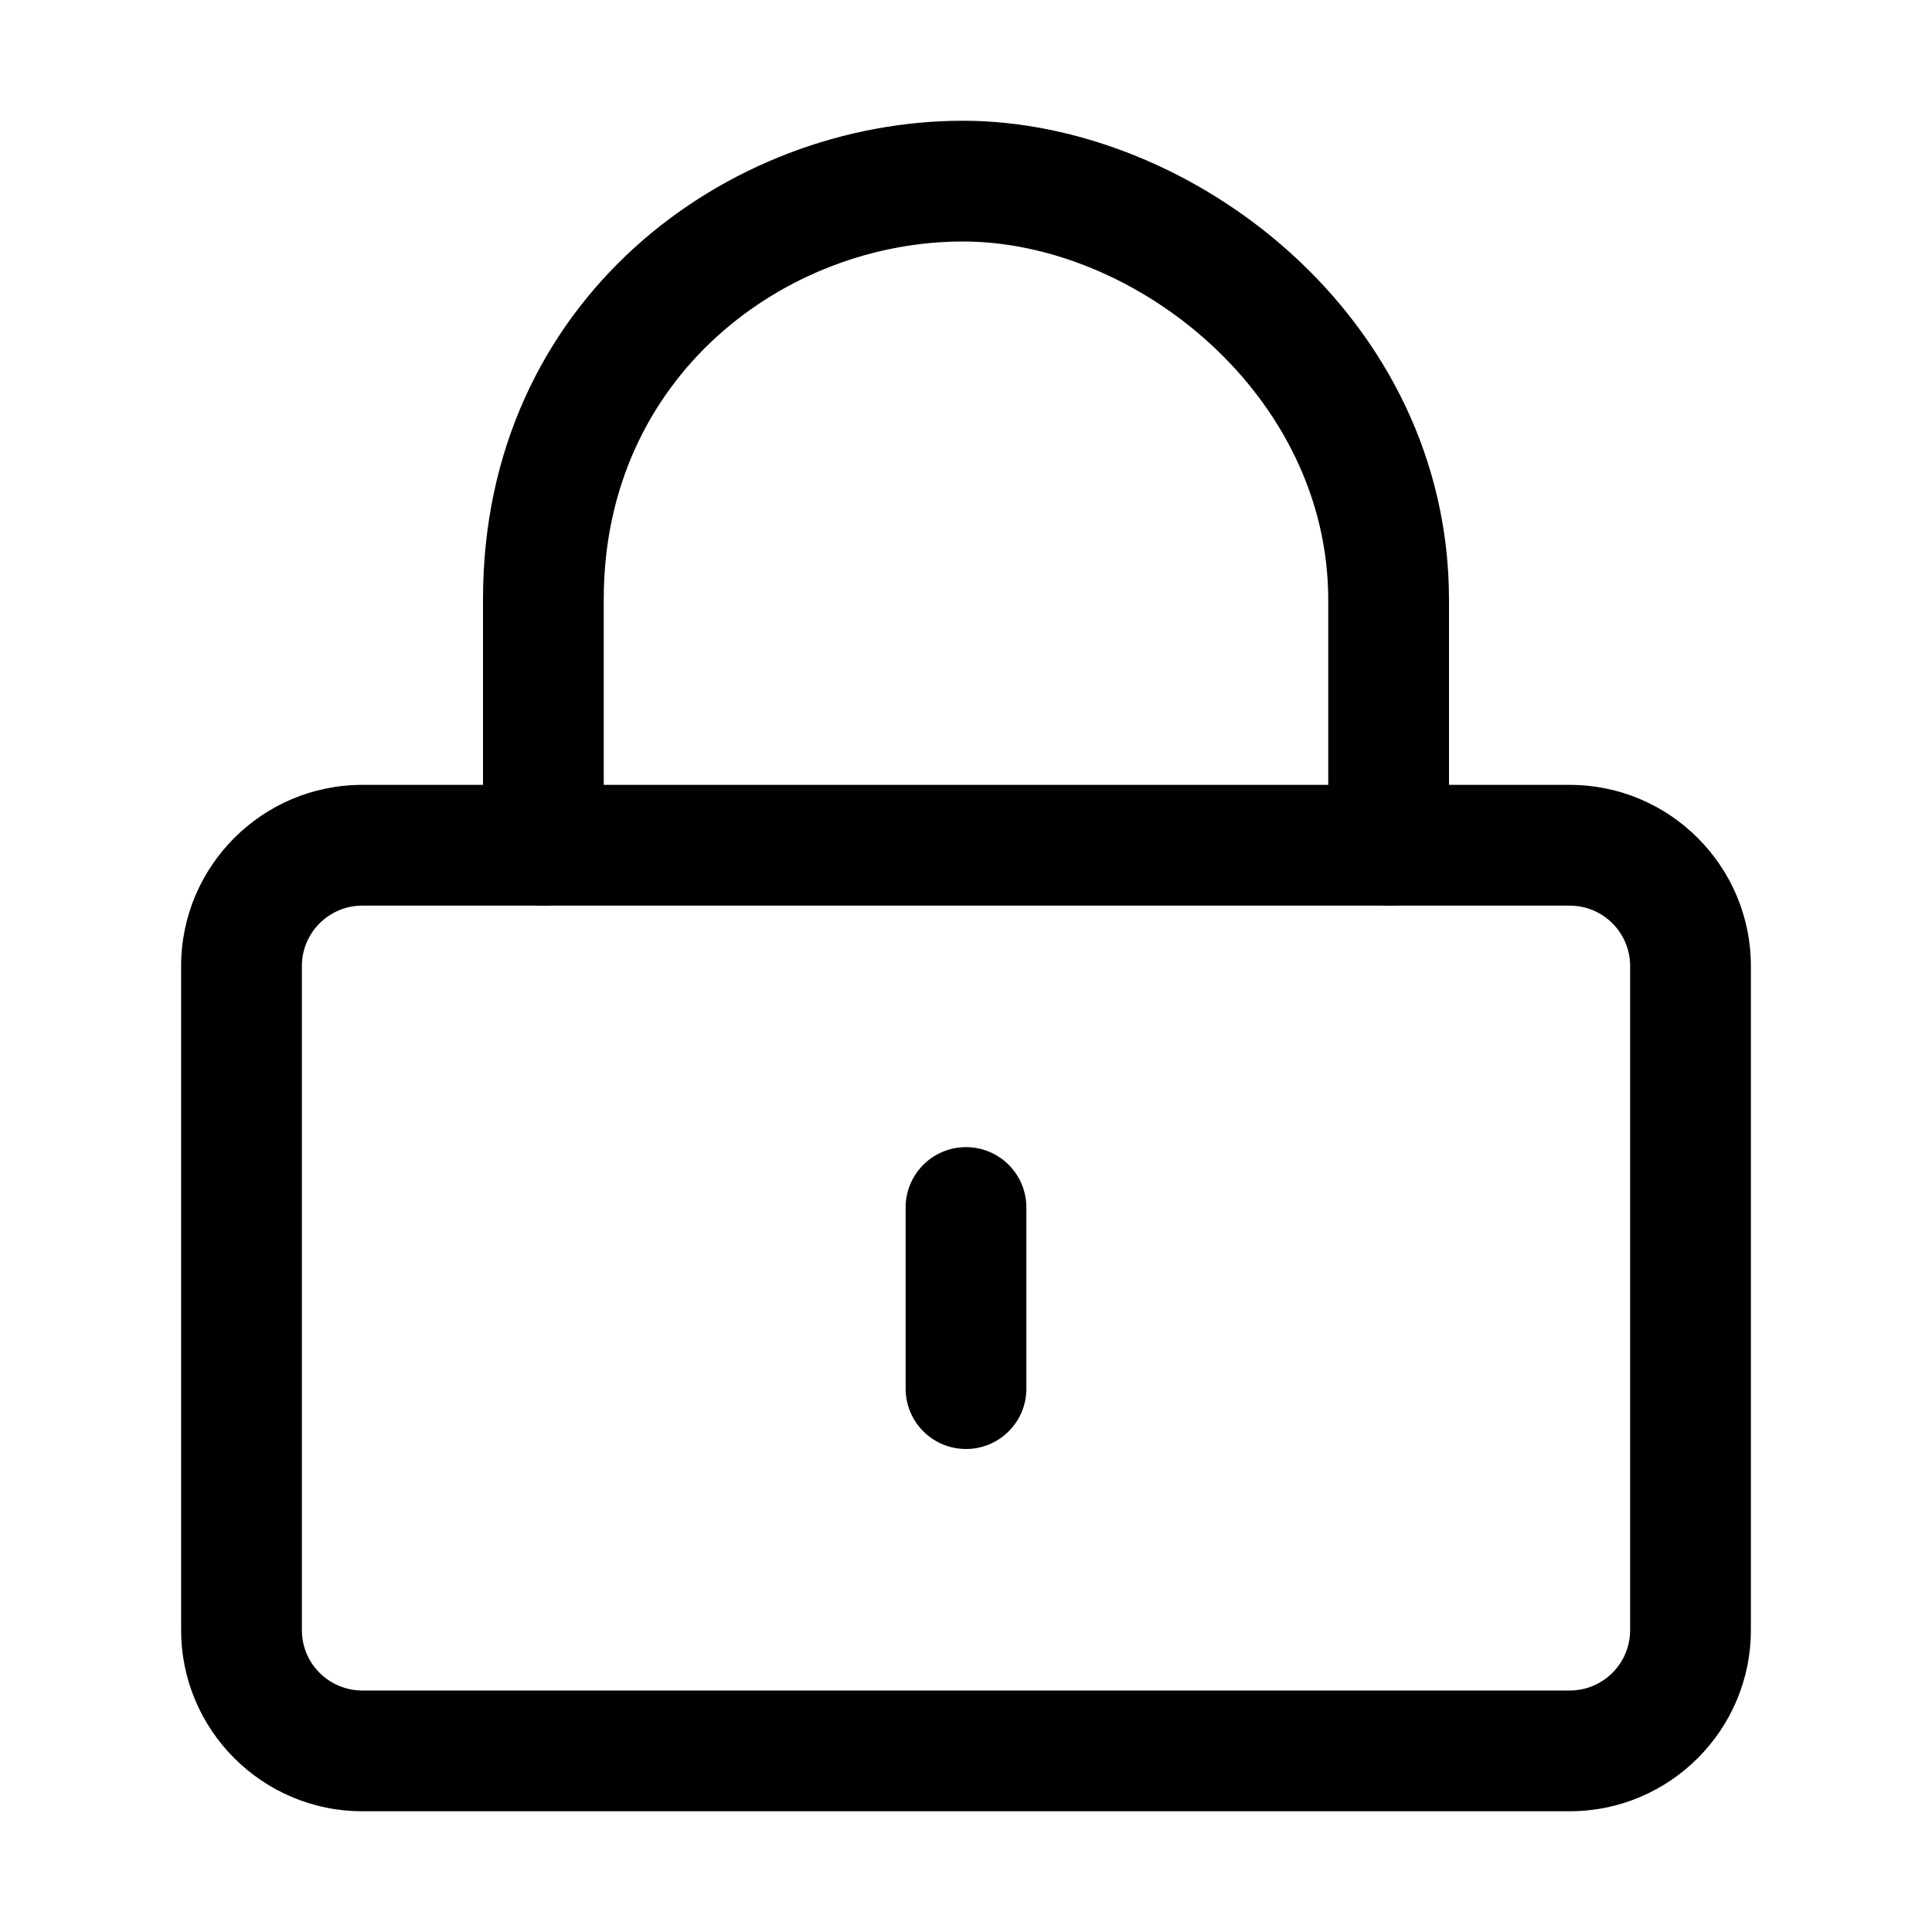
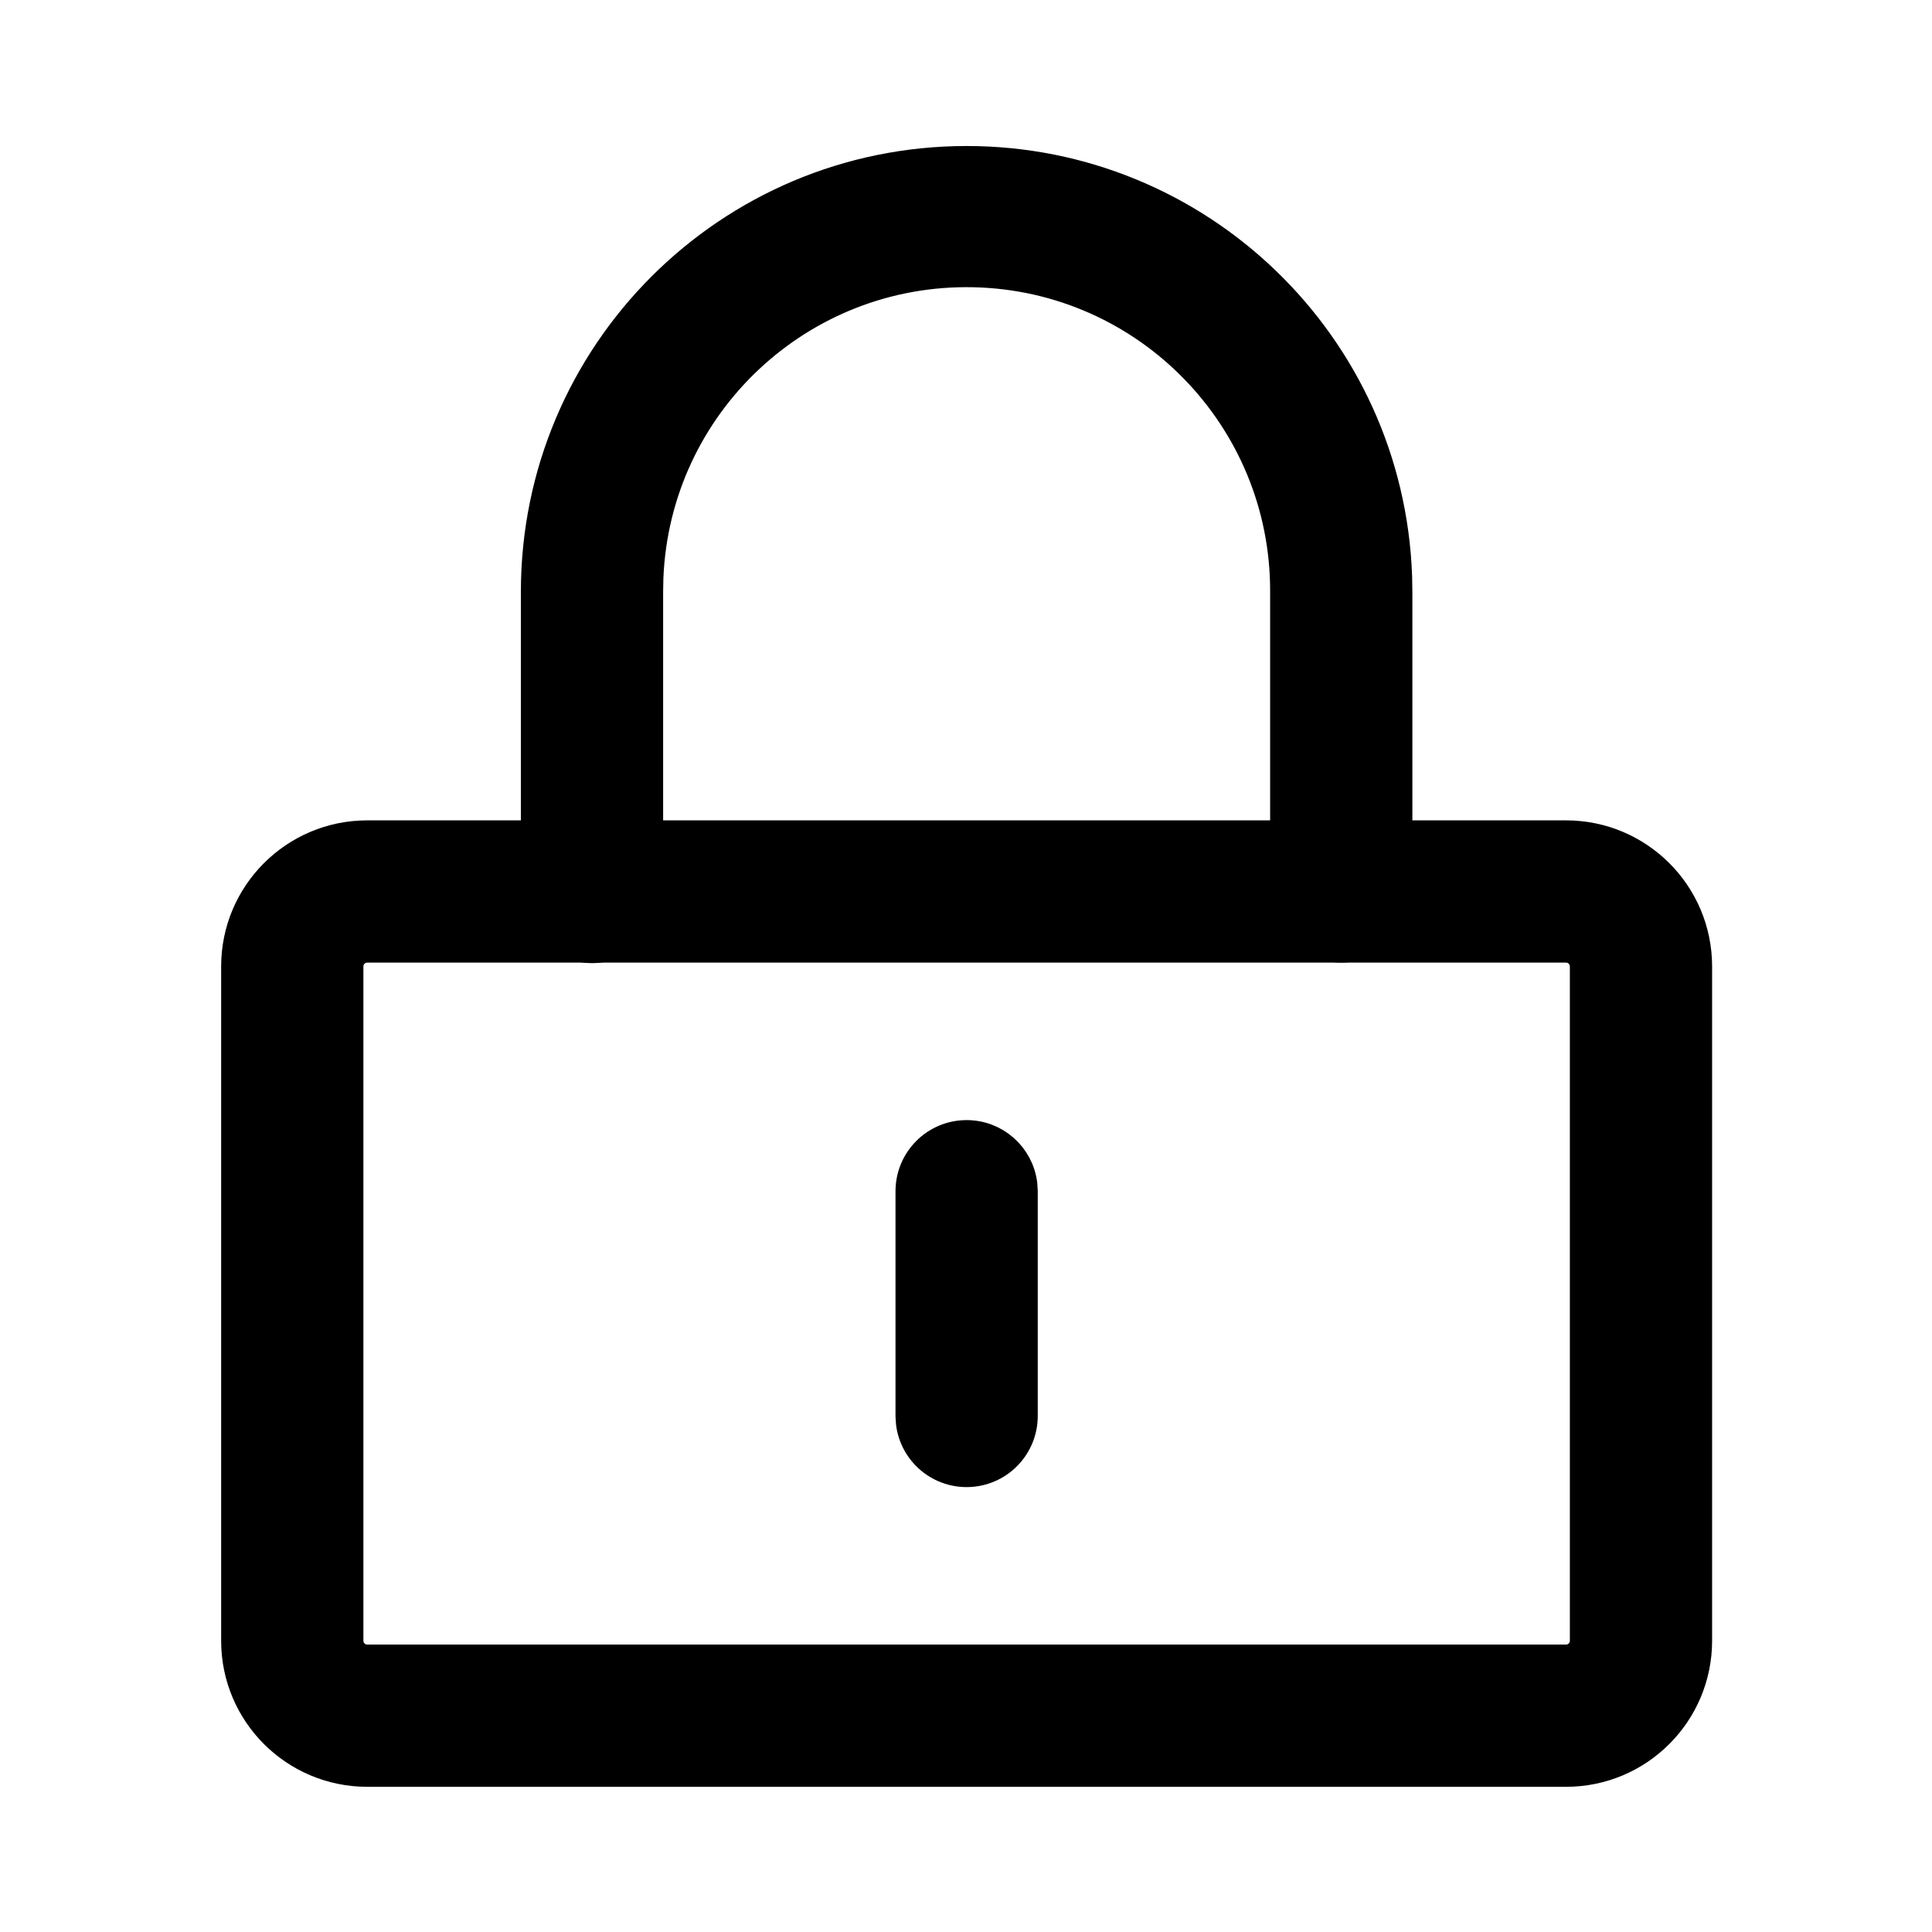
- <svg xmlns="http://www.w3.org/2000/svg" t="1669083065525" class="icon" viewBox="0 0 1024 1024" version="1.1" p-id="6583" width="200" height="200">
-   <path d="M512 768c-17.664 0-32-14.304-32-32l0-96c0-17.696 14.336-32 32-32s32 14.304 32 32l0 96C544 753.696 529.664 768 512 768z" p-id="6584" fill="currentColor" />
-   <path d="M832 960 192 960c-52.928 0-96-43.072-96-96L96 512c0-52.928 43.072-96 96-96l640 0c52.928 0 96 43.072 96 96l0 352C928 916.928 884.928 960 832 960zM192 480c-17.632 0-32 14.368-32 32l0 352c0 17.664 14.368 32 32 32l640 0c17.664 0 32-14.336 32-32L864 512c0-17.632-14.336-32-32-32L192 480z" p-id="6585" fill="currentColor" />
-   <path d="M736 480c-17.696 0-32-14.336-32-32L704 318.016C704 209.248 601.76 128 510.336 128 416.768 128 320 198.912 320 317.568L320 448c0 17.664-14.336 32-32 32s-32-14.336-32-32L256 317.568C256 158.848 385.312 64 510.336 64 632.224 64 768 168.32 768 318.016L768 448C768 465.664 753.696 480 736 480z" p-id="6586" fill="currentColor" />
+ <svg xmlns="http://www.w3.org/2000/svg" viewBox="70 45 906 906">
+   <g stroke="currentColor" stroke-width="14" stroke-linejoin="round">
+     <path fill="currentColor" d="M804.382 436.706H242.206A61.5 61.5 0 0 0 180.706 498.206v316.235c0 33.943 27.528 61.47 61.5 61.47h562.176a61.5 61.5 0 0 0 61.5-61.47v-316.235a61.5 61.5 0 0 0-61.5-61.5zM242.206 489.412h562.176c4.849 0 8.794 3.915 8.794 8.794v316.235c0 4.819-3.915 8.764-8.794 8.764H242.206a8.794 8.794 0 0 1-8.794-8.764v-316.235c0-4.849 3.915-8.794 8.794-8.794z" />
+     <path fill="currentColor" d="M523.294 120.471a202.029 202.029 0 0 1 201.909 194.952l0.12 7.078v140.559a26.353 26.353 0 0 1-52.495 3.313l-0.211-3.313v-140.559a149.323 149.323 0 0 0-298.526-6.475l-0.12 6.475v140.559a26.353 26.353 0 0 1-52.525 3.313l-0.181-3.313v-140.559A202.029 202.029 0 0 1 523.294 120.471zM523.294 577.265c13.432 0 24.516 10.029 26.142 23.04l0.211 3.313v105.412a26.353 26.353 0 0 1-52.495 3.313l-0.211-3.313v-105.412c0-14.577 11.806-26.353 26.353-26.353z" />
+   </g>
</svg>
